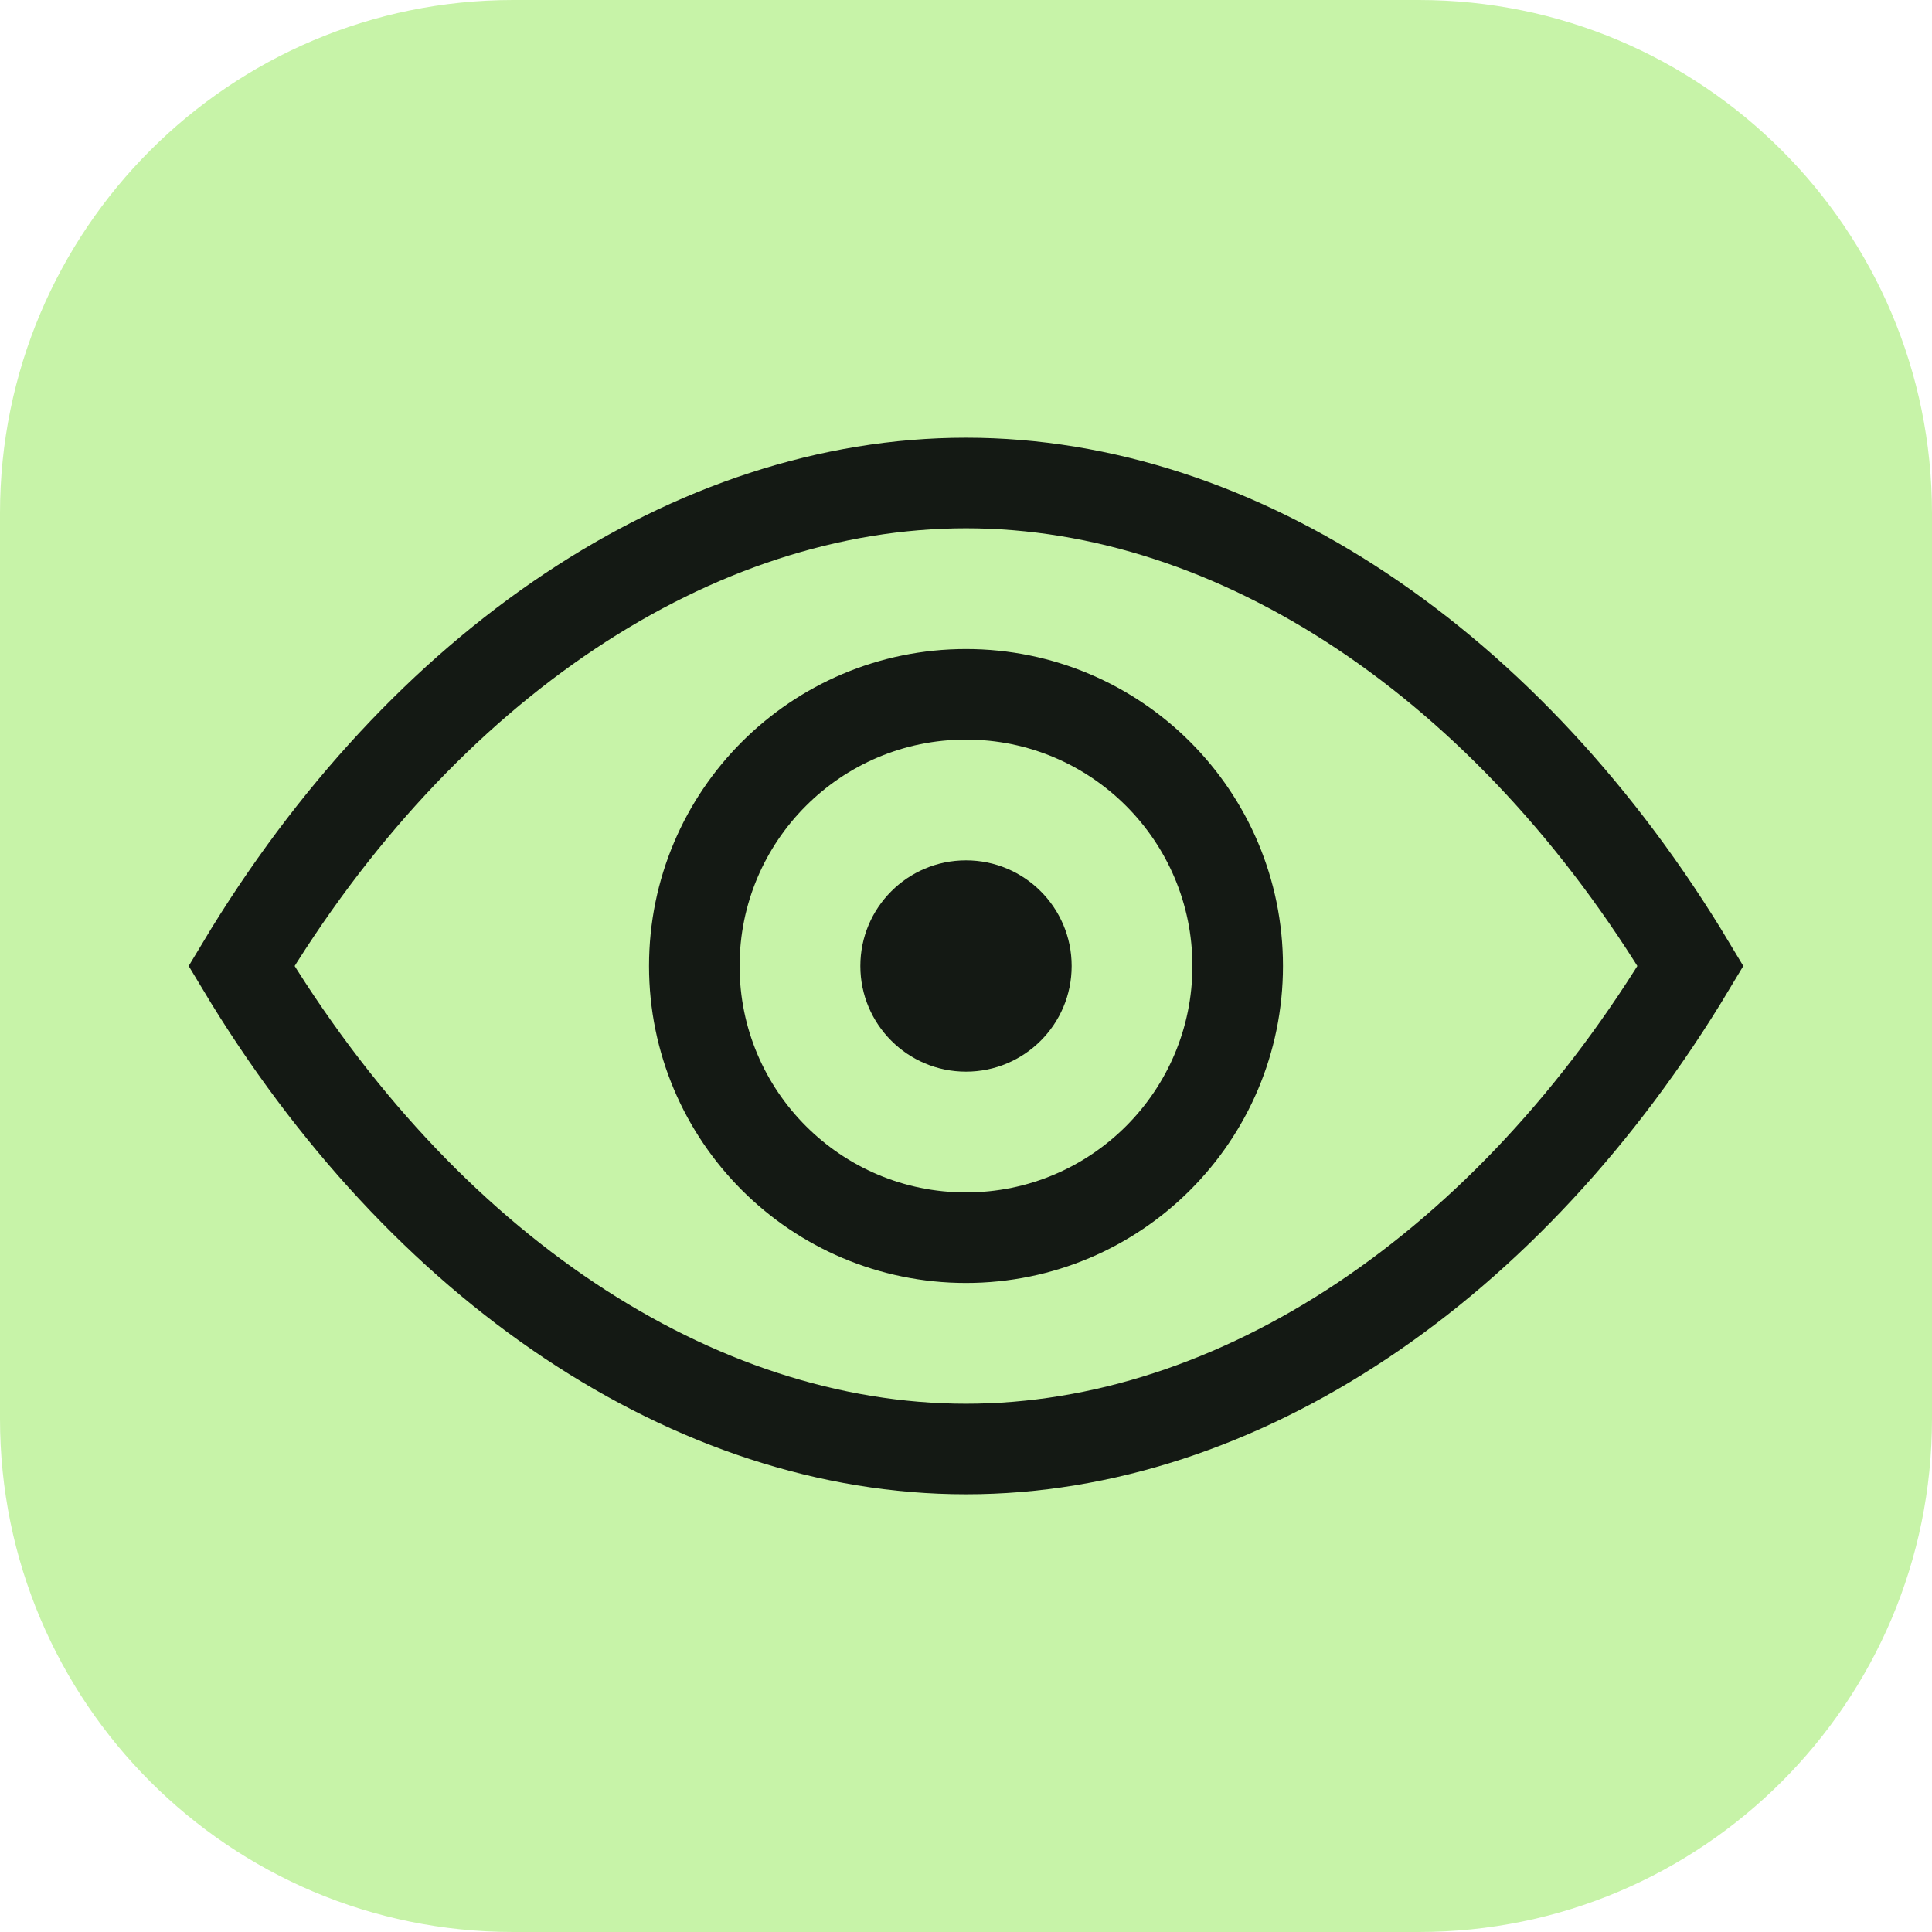
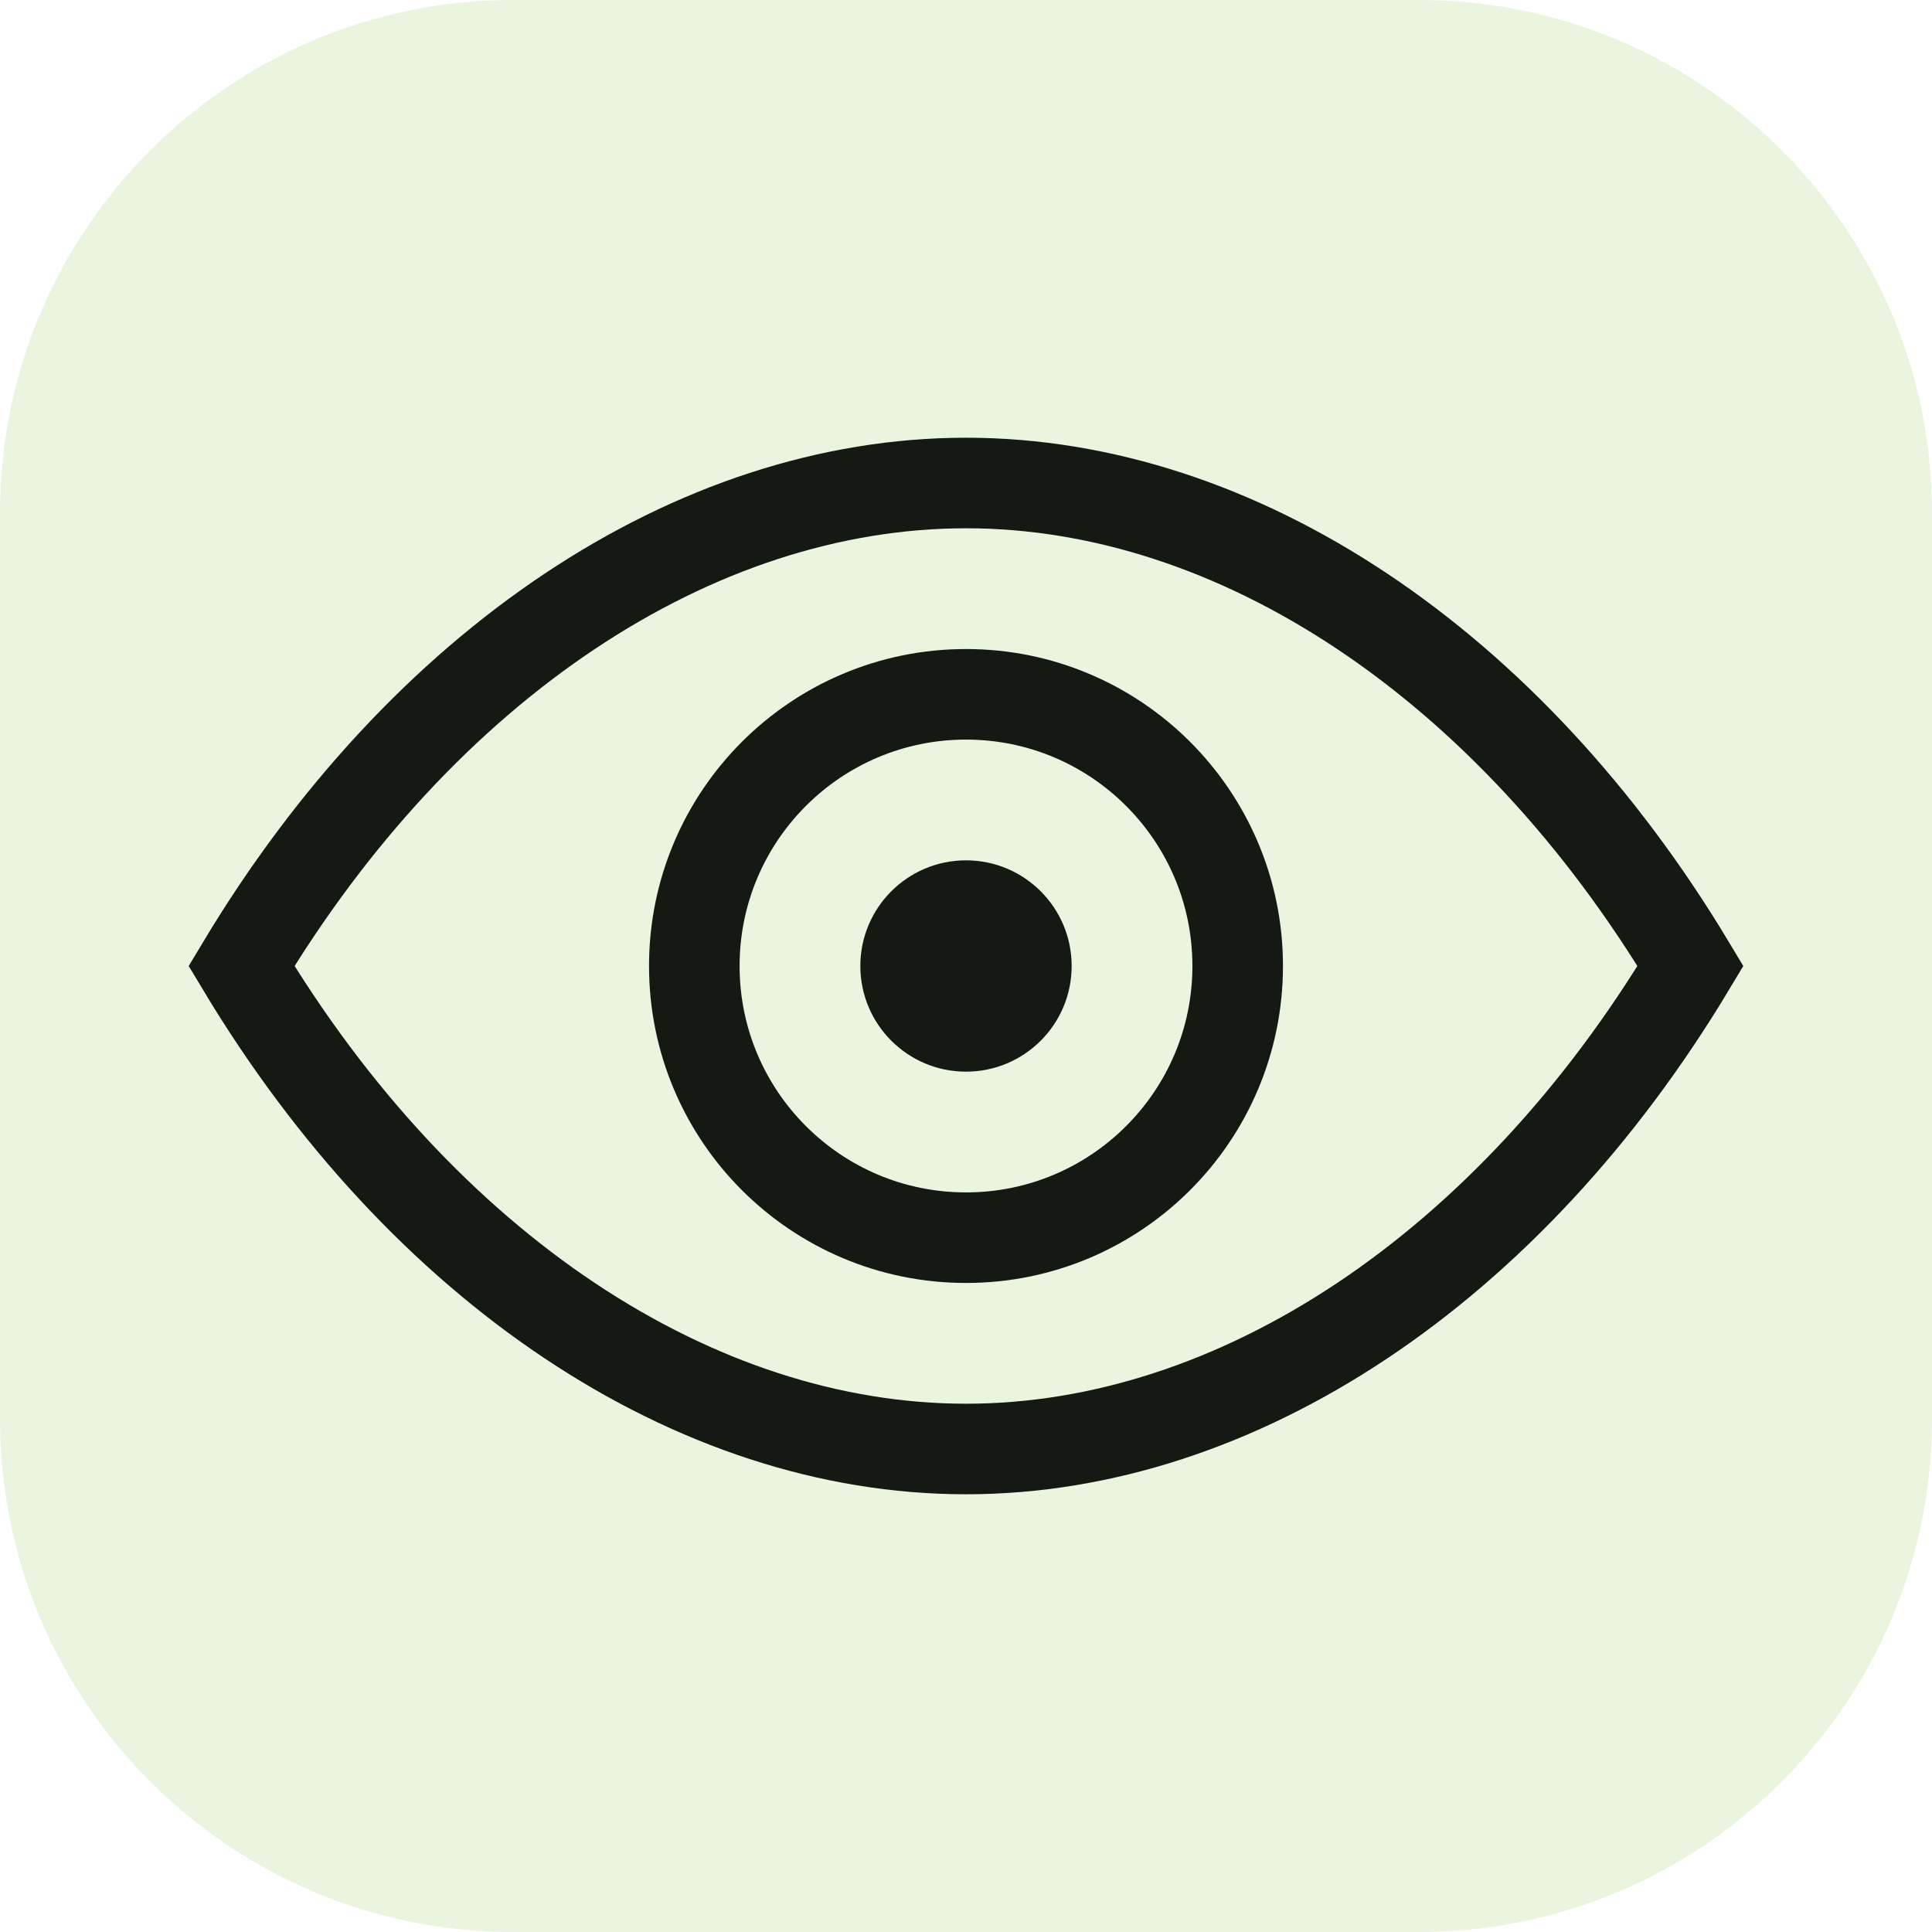
<svg xmlns="http://www.w3.org/2000/svg" viewBox="0 0 64 64">
-   <rect width="64" height="64" rx="17" fill="#c7f3a8" />
+   <rect width="64" height="64" rx="17" fill="#eaf5df" />
  <g fill="none" stroke="#141914" stroke-width="3">
    <path d="M8 32c6-10 15-16 24-16s18 6 24 16c-6 10-15 16-24 16S14 42 8 32Z" />
    <circle cx="32" cy="32" r="9" />
  </g>
  <circle cx="32" cy="32" r="3.5" fill="#141914" />
</svg>
